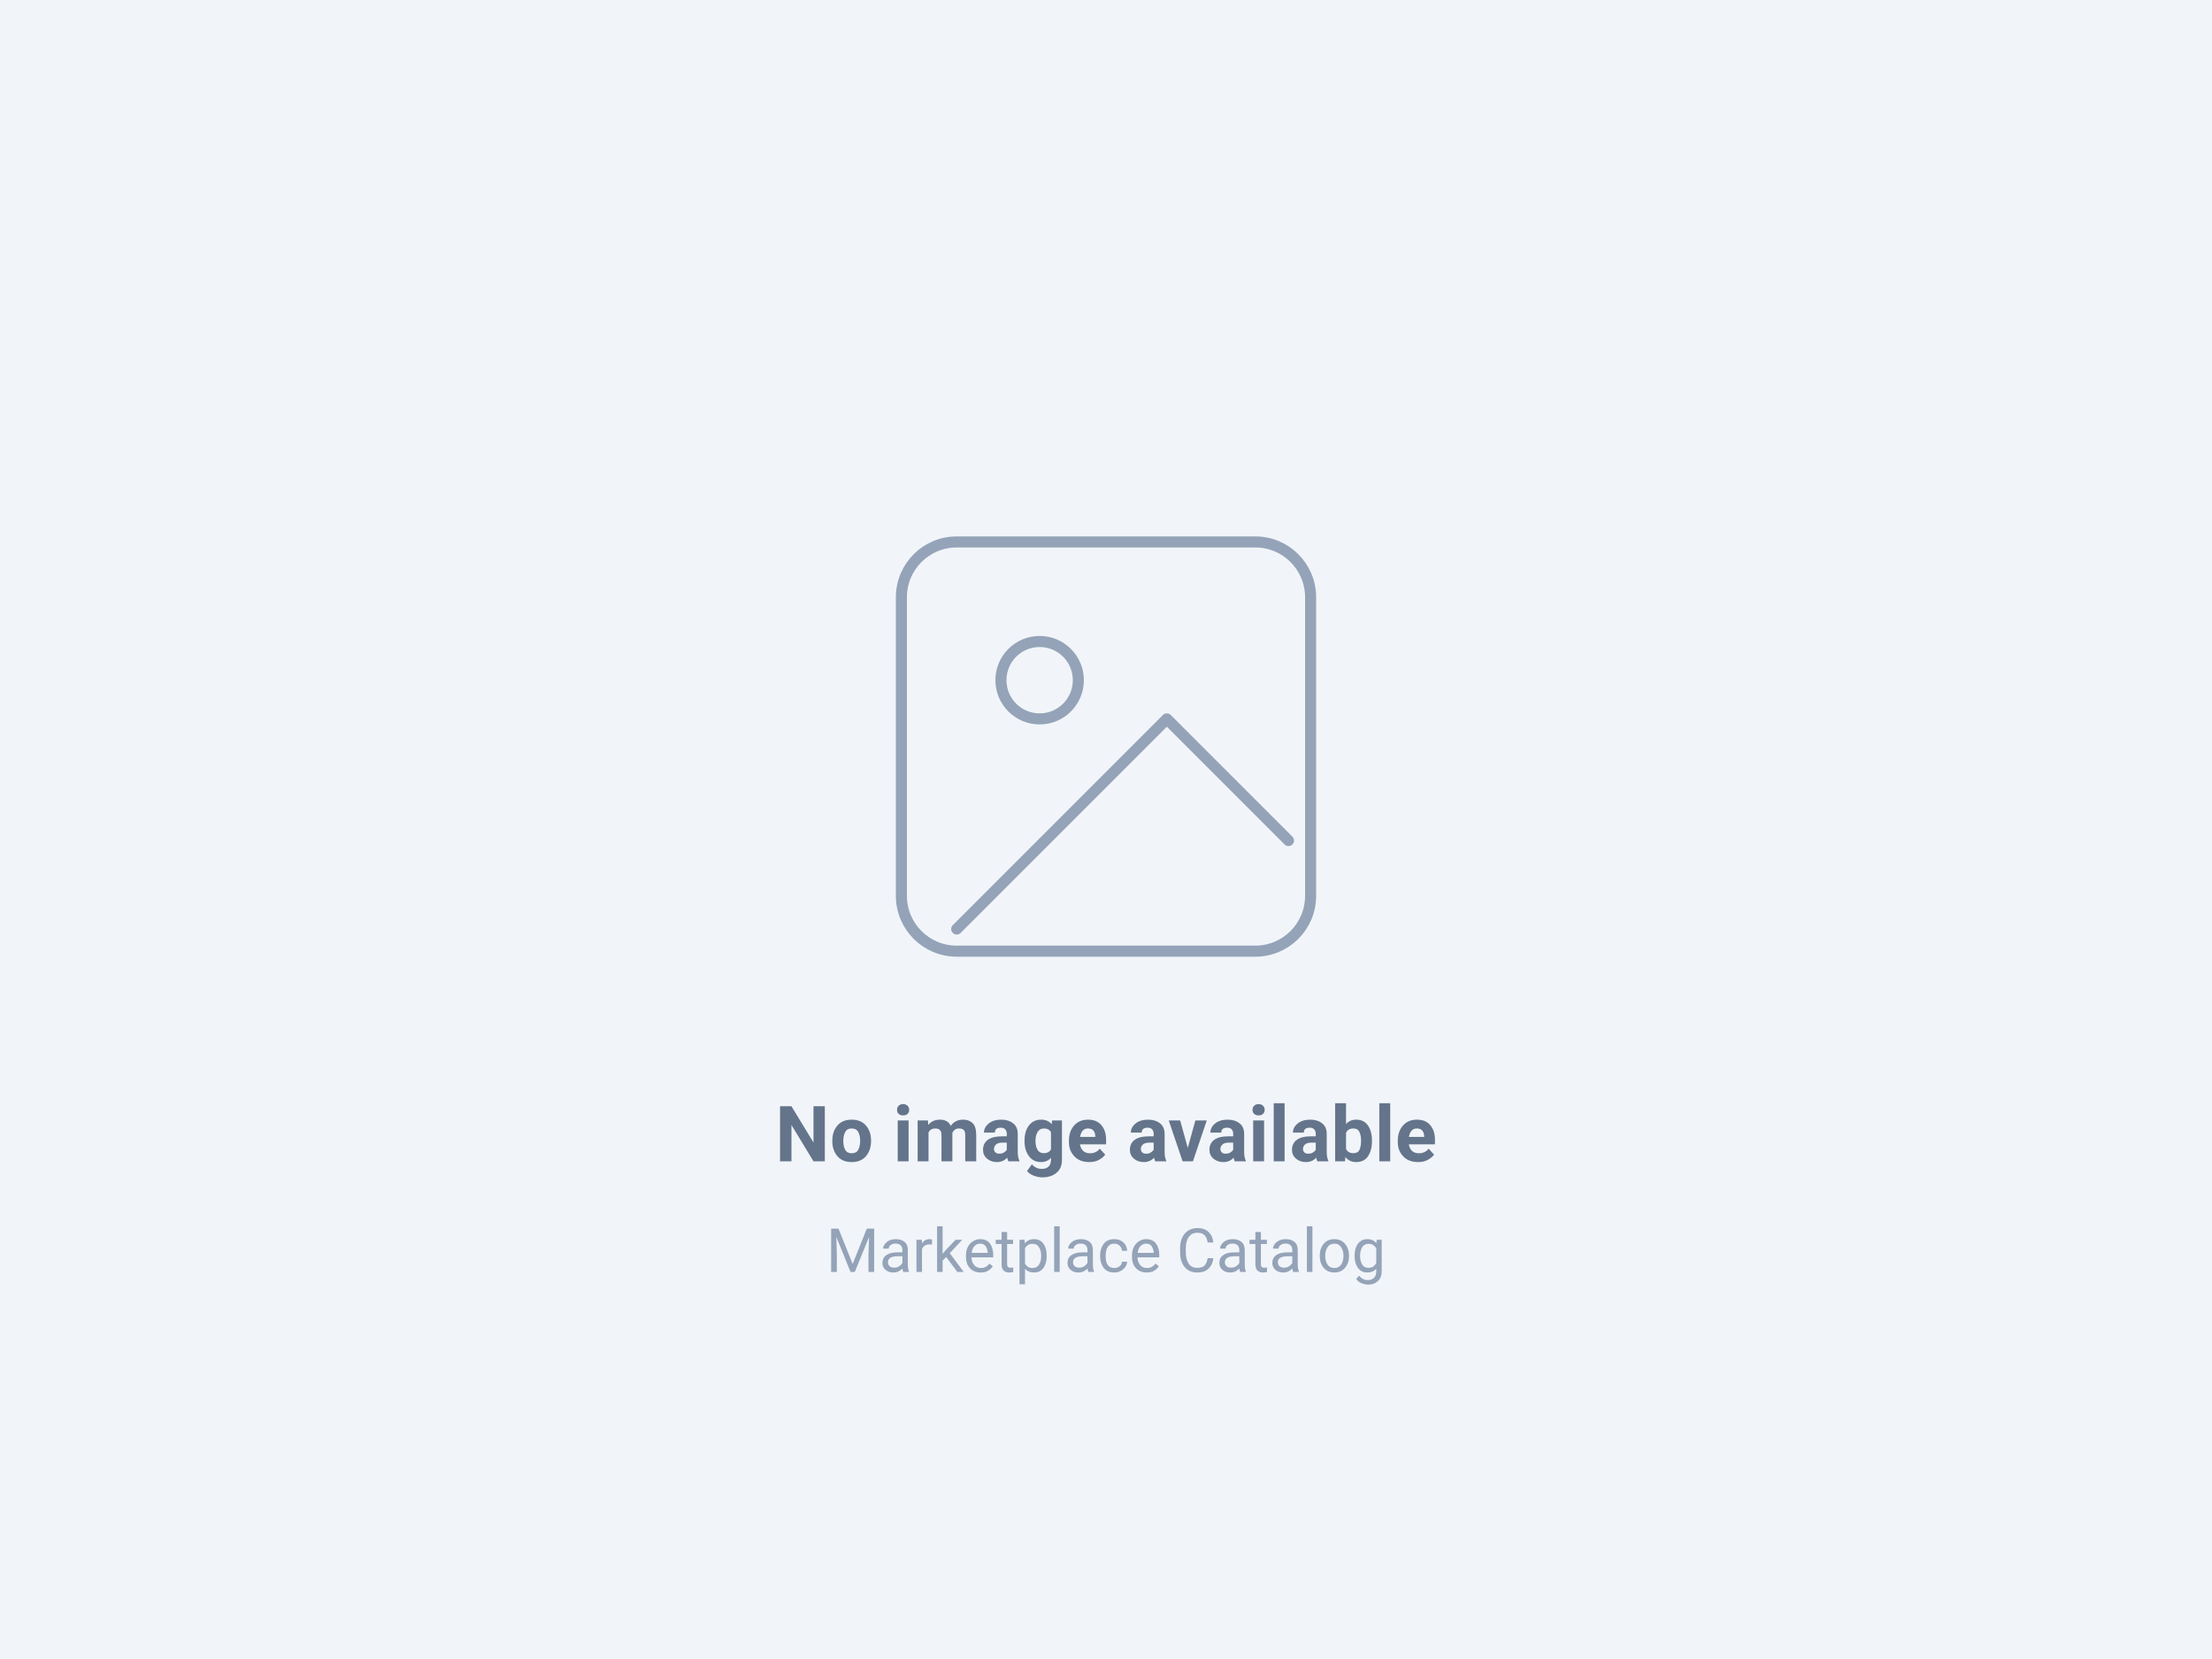
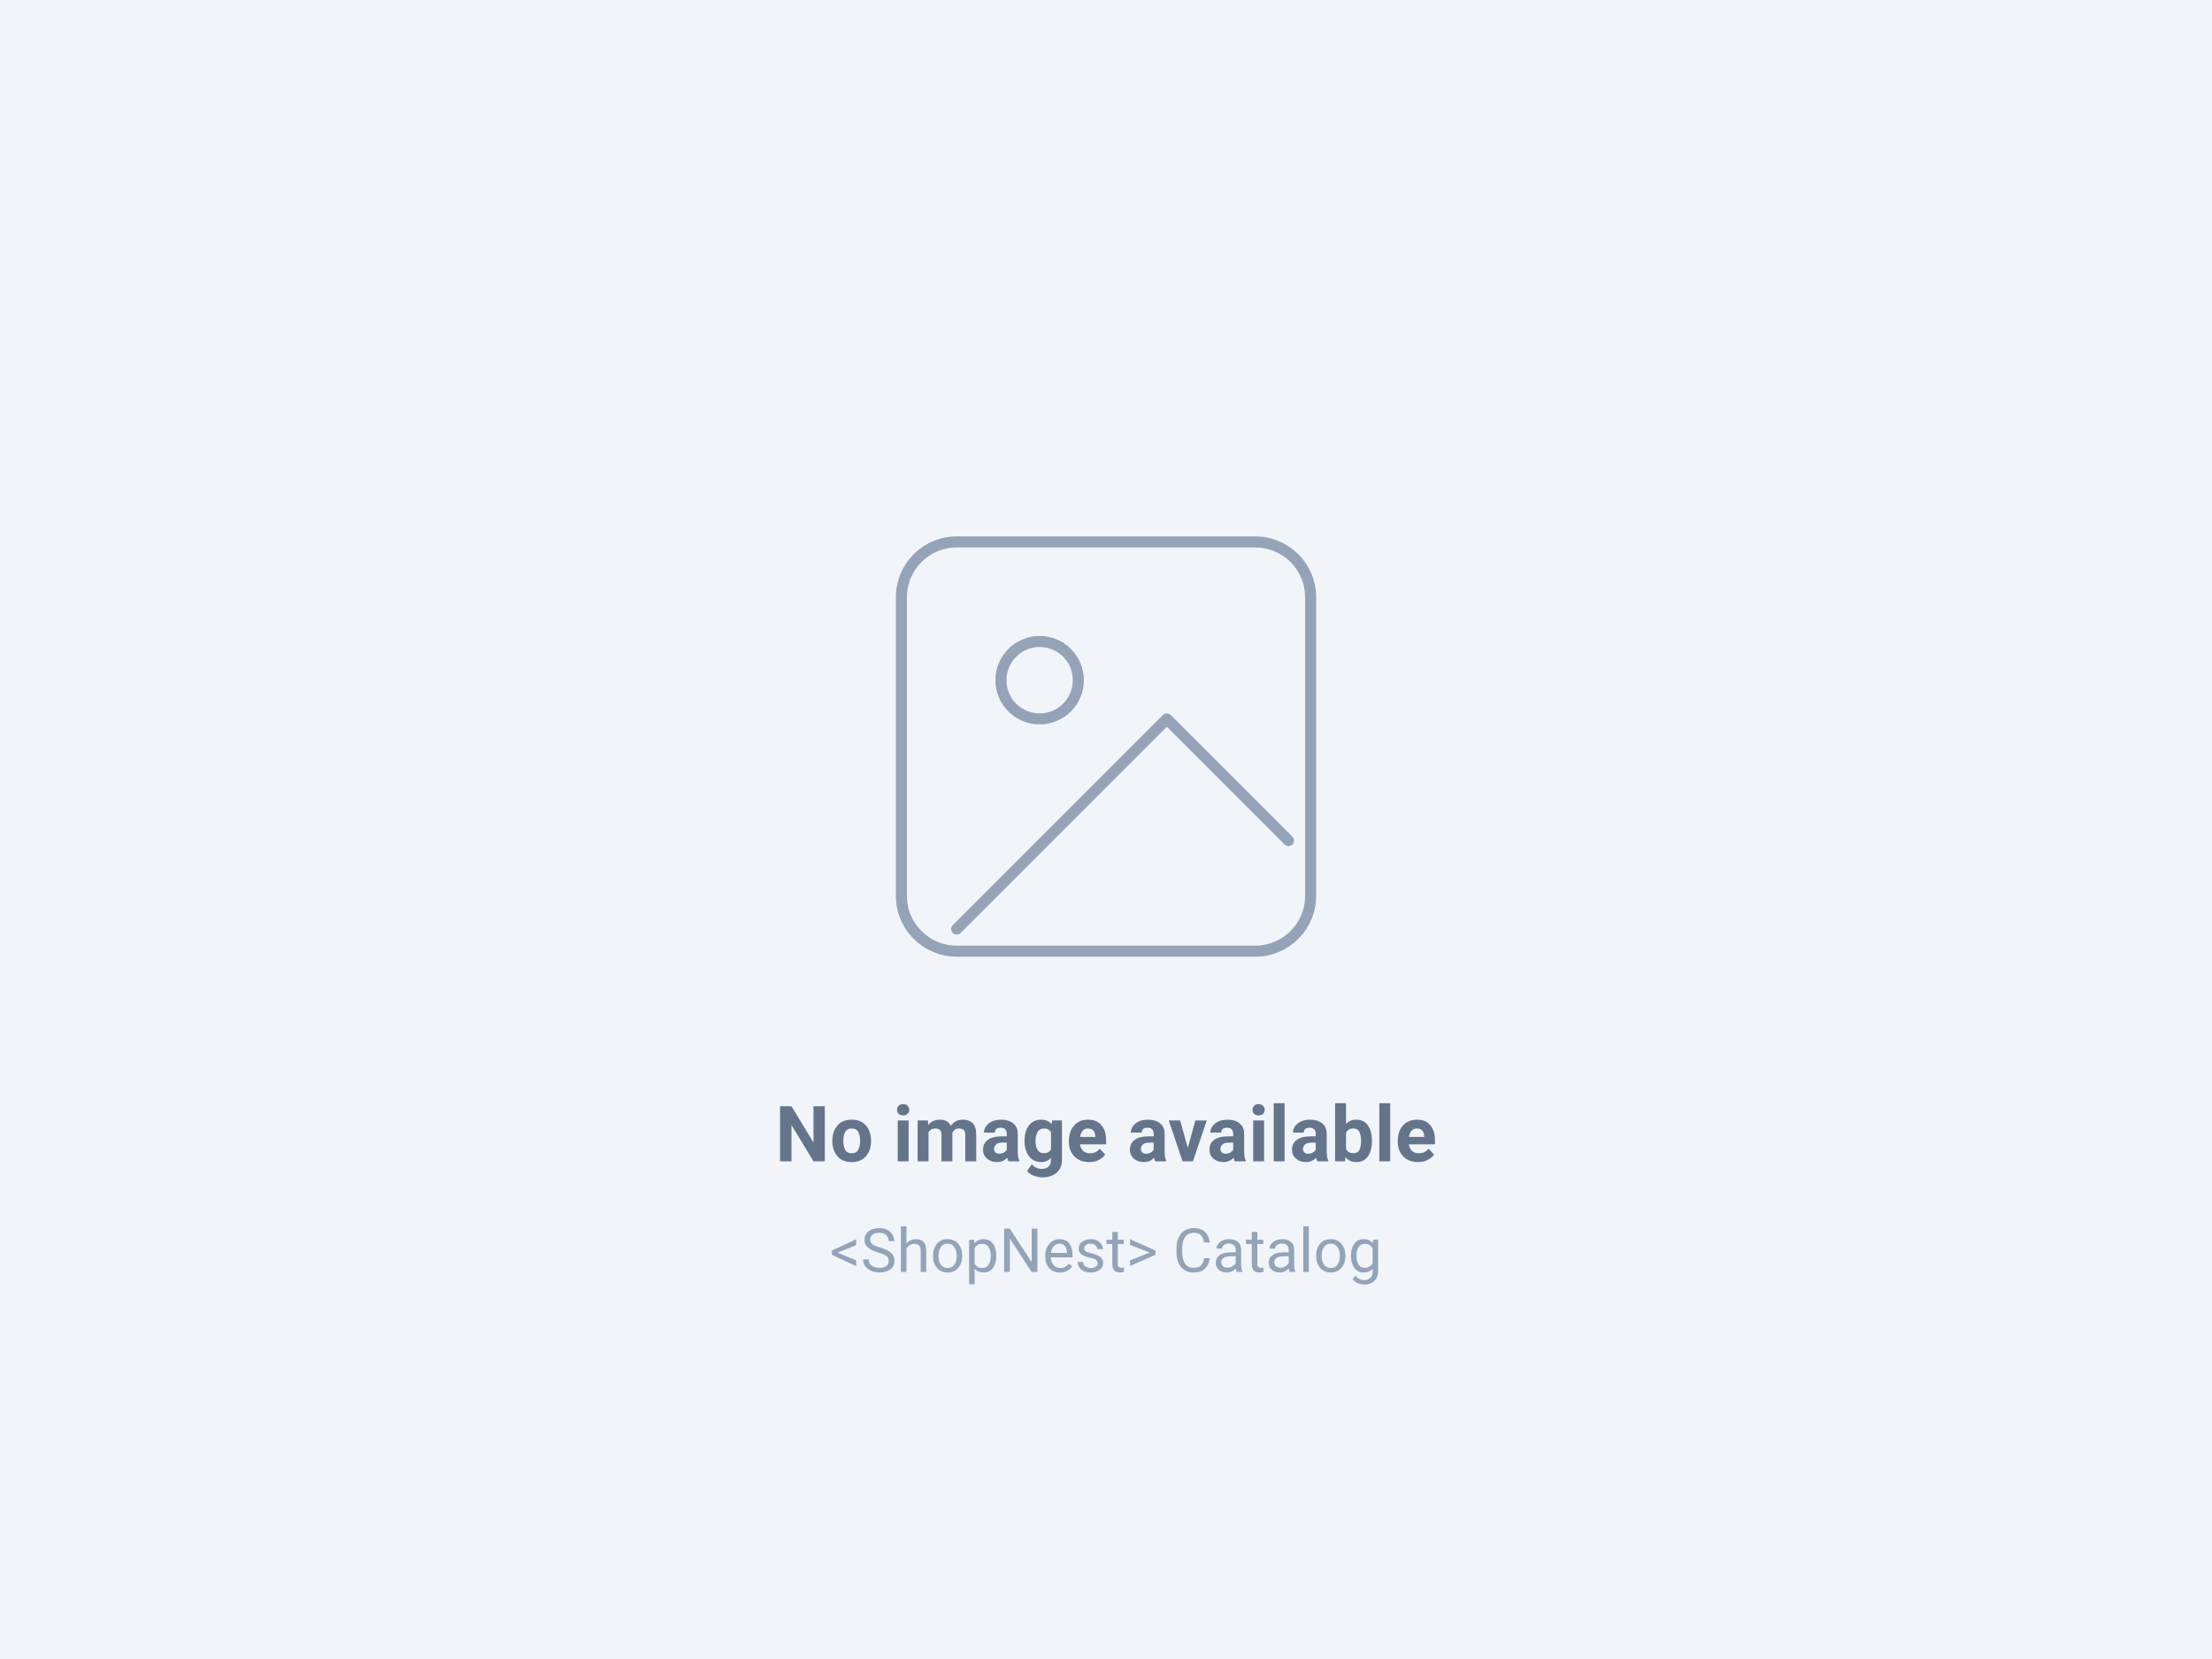
<svg xmlns="http://www.w3.org/2000/svg" viewBox="0 0 400 300" width="100%" height="100%">
  <style>
    .ph-bg { fill: #f1f5f9; }
    .ph-icon { stroke: #94a3b8; }
    .ph-text-main { fill: #64748b; }
    .ph-text-sub { fill: #94a3b8; }
    @media (prefers-color-scheme: dark) {
      .ph-bg { fill: #111c2e; }
      .ph-icon { stroke: #475569; }
      .ph-text-main { fill: #94a3b8; }
      .ph-text-sub { fill: #64748b; }
    }
  </style>
  <rect width="400" height="300" class="ph-bg" />
  <g fill="none" class="ph-icon" stroke-width="2" stroke-linecap="round" stroke-linejoin="round" transform="translate(160, 95)">
    <rect x="3" y="3" width="74" height="74" rx="10" />
    <circle cx="28" cy="28" r="7" />
    <path d="m73 57-22-22-38 38" />
  </g>
  <text x="200" y="210" class="ph-text-main" font-family="-apple-system, BlinkMacSystemFont, 'Segoe UI', Roboto, sans-serif" font-size="14" font-weight="600" text-anchor="middle">No image available</text>
-   <text x="200" y="230" class="ph-text-sub" font-family="-apple-system, BlinkMacSystemFont, 'Segoe UI', Roboto, sans-serif" font-size="11" text-anchor="middle">Marketplace Catalog</text>
+   <text x="200" y="230" class="ph-text-sub" font-family="-apple-system, BlinkMacSystemFont, 'Segoe UI', Roboto, sans-serif" font-size="11" text-anchor="middle">&lt;ShopNest&gt; Catalog</text>
</svg>
